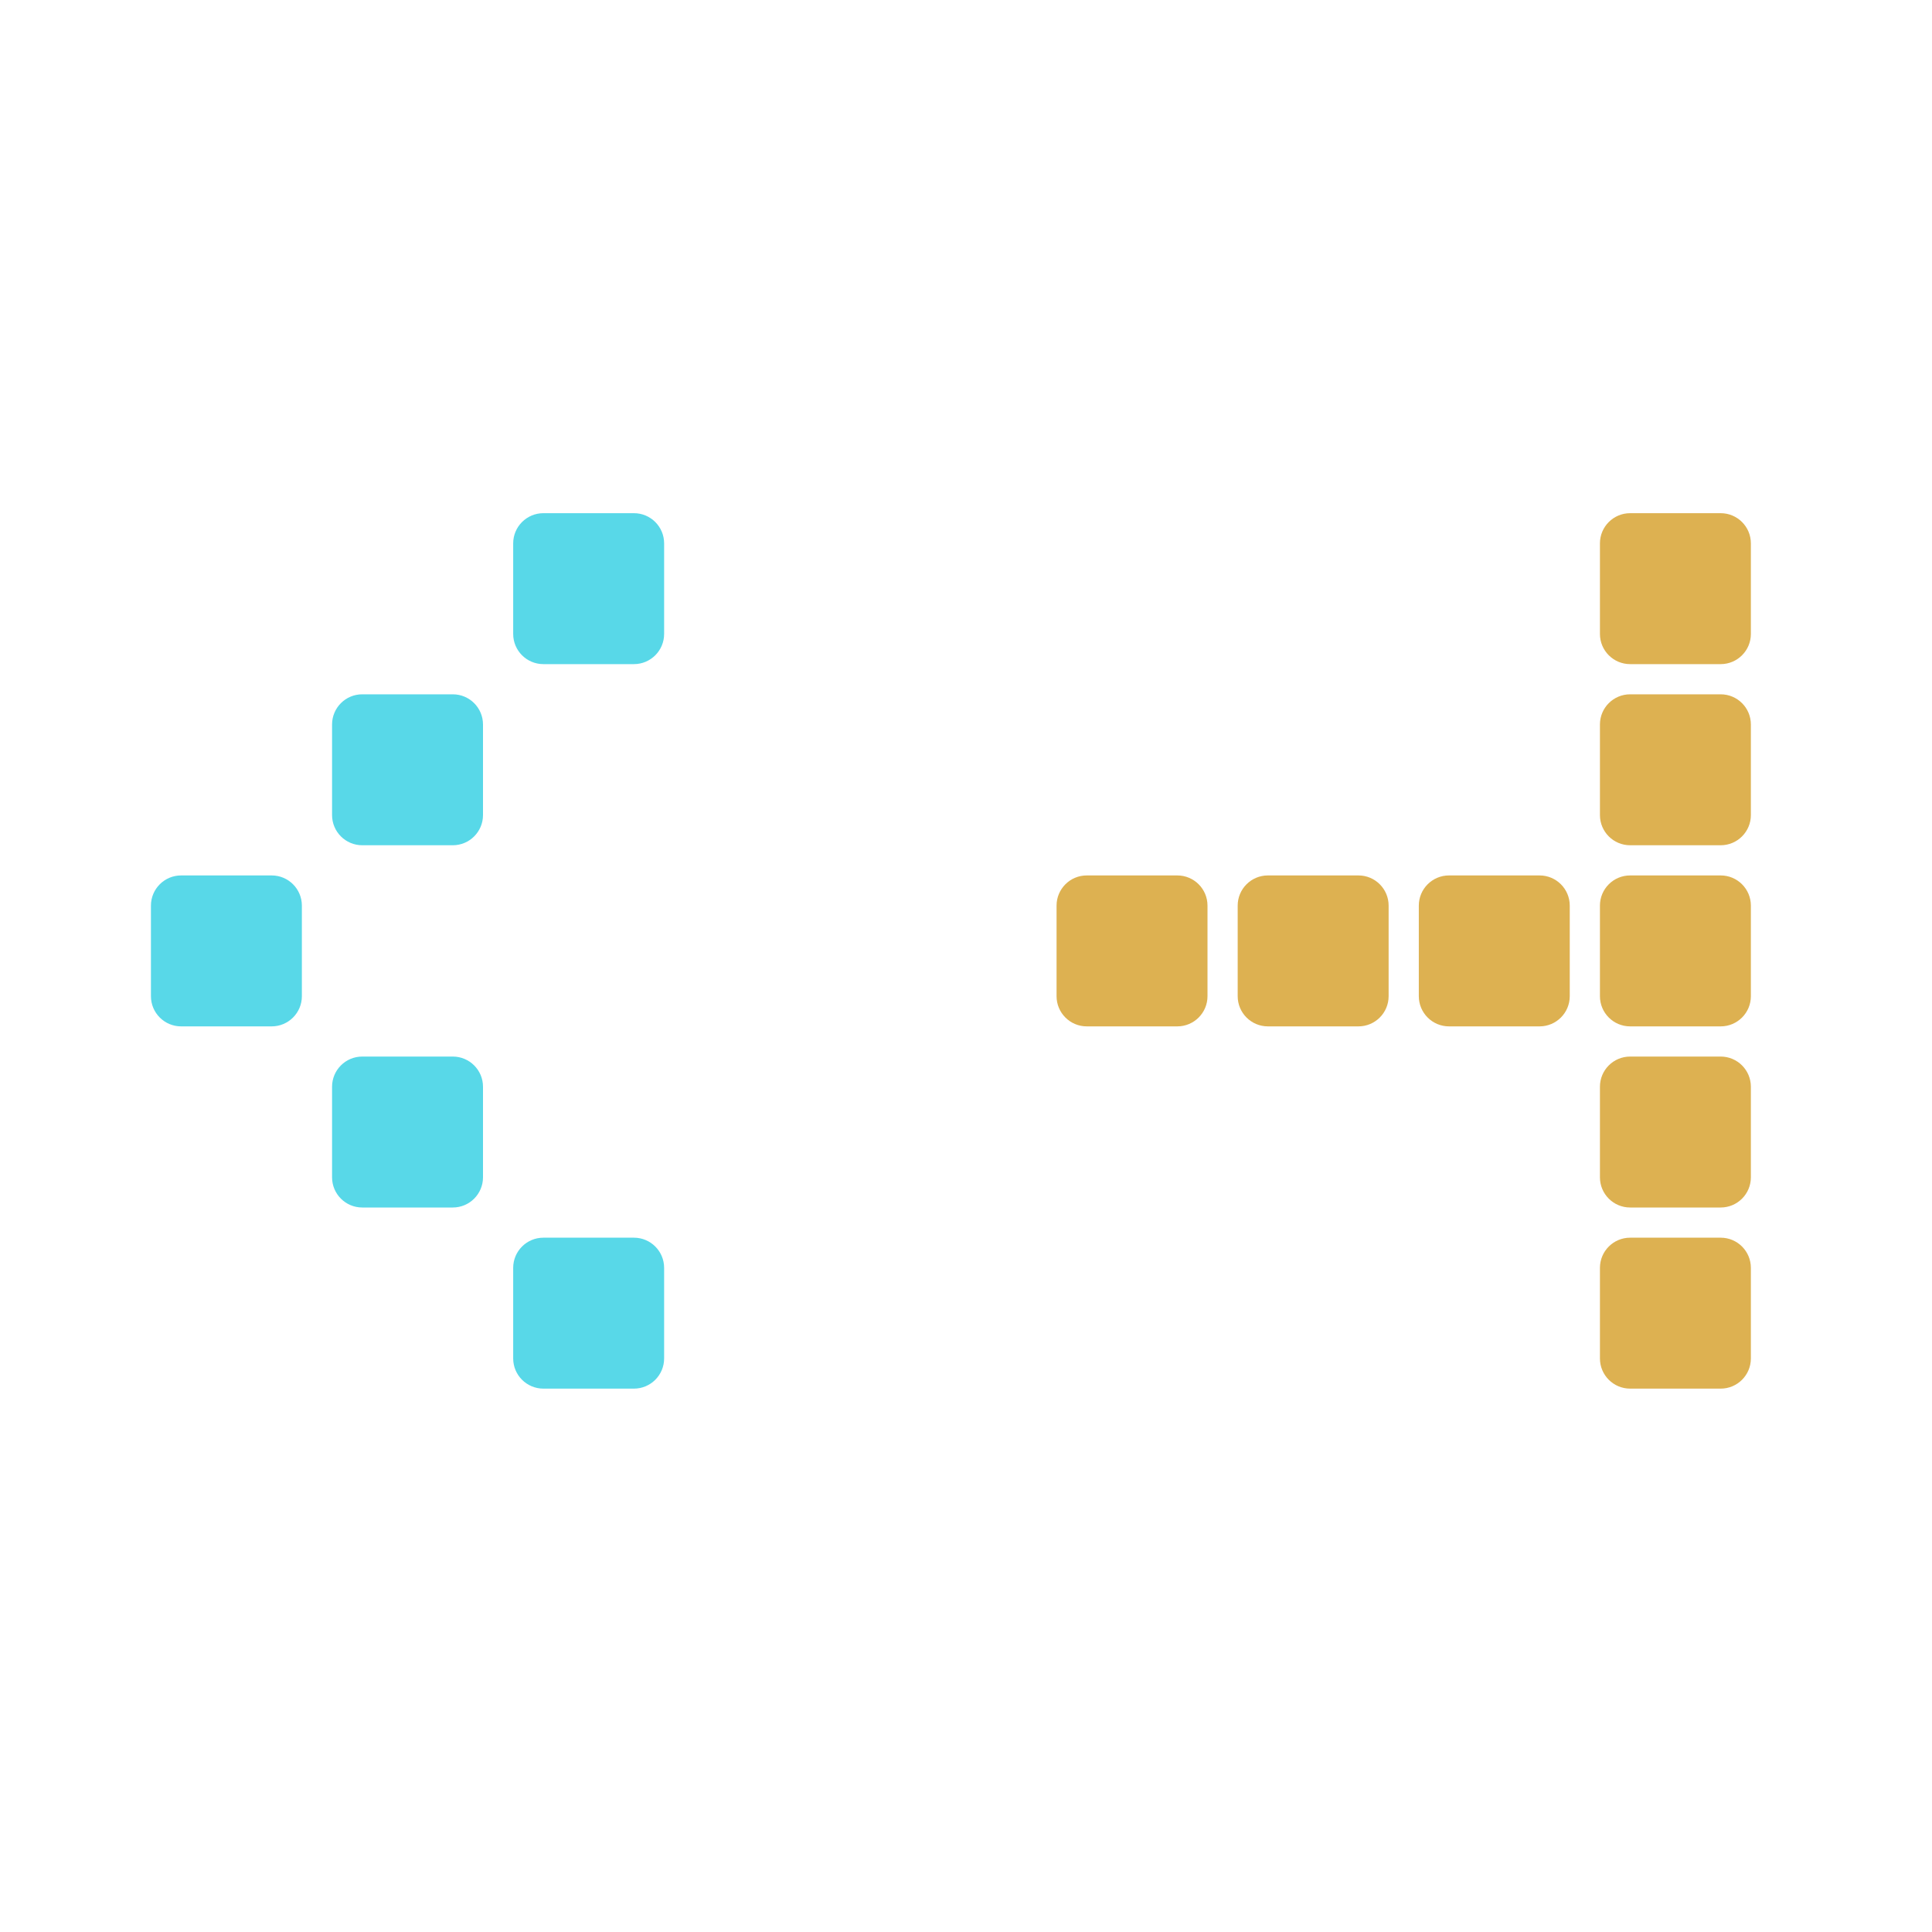
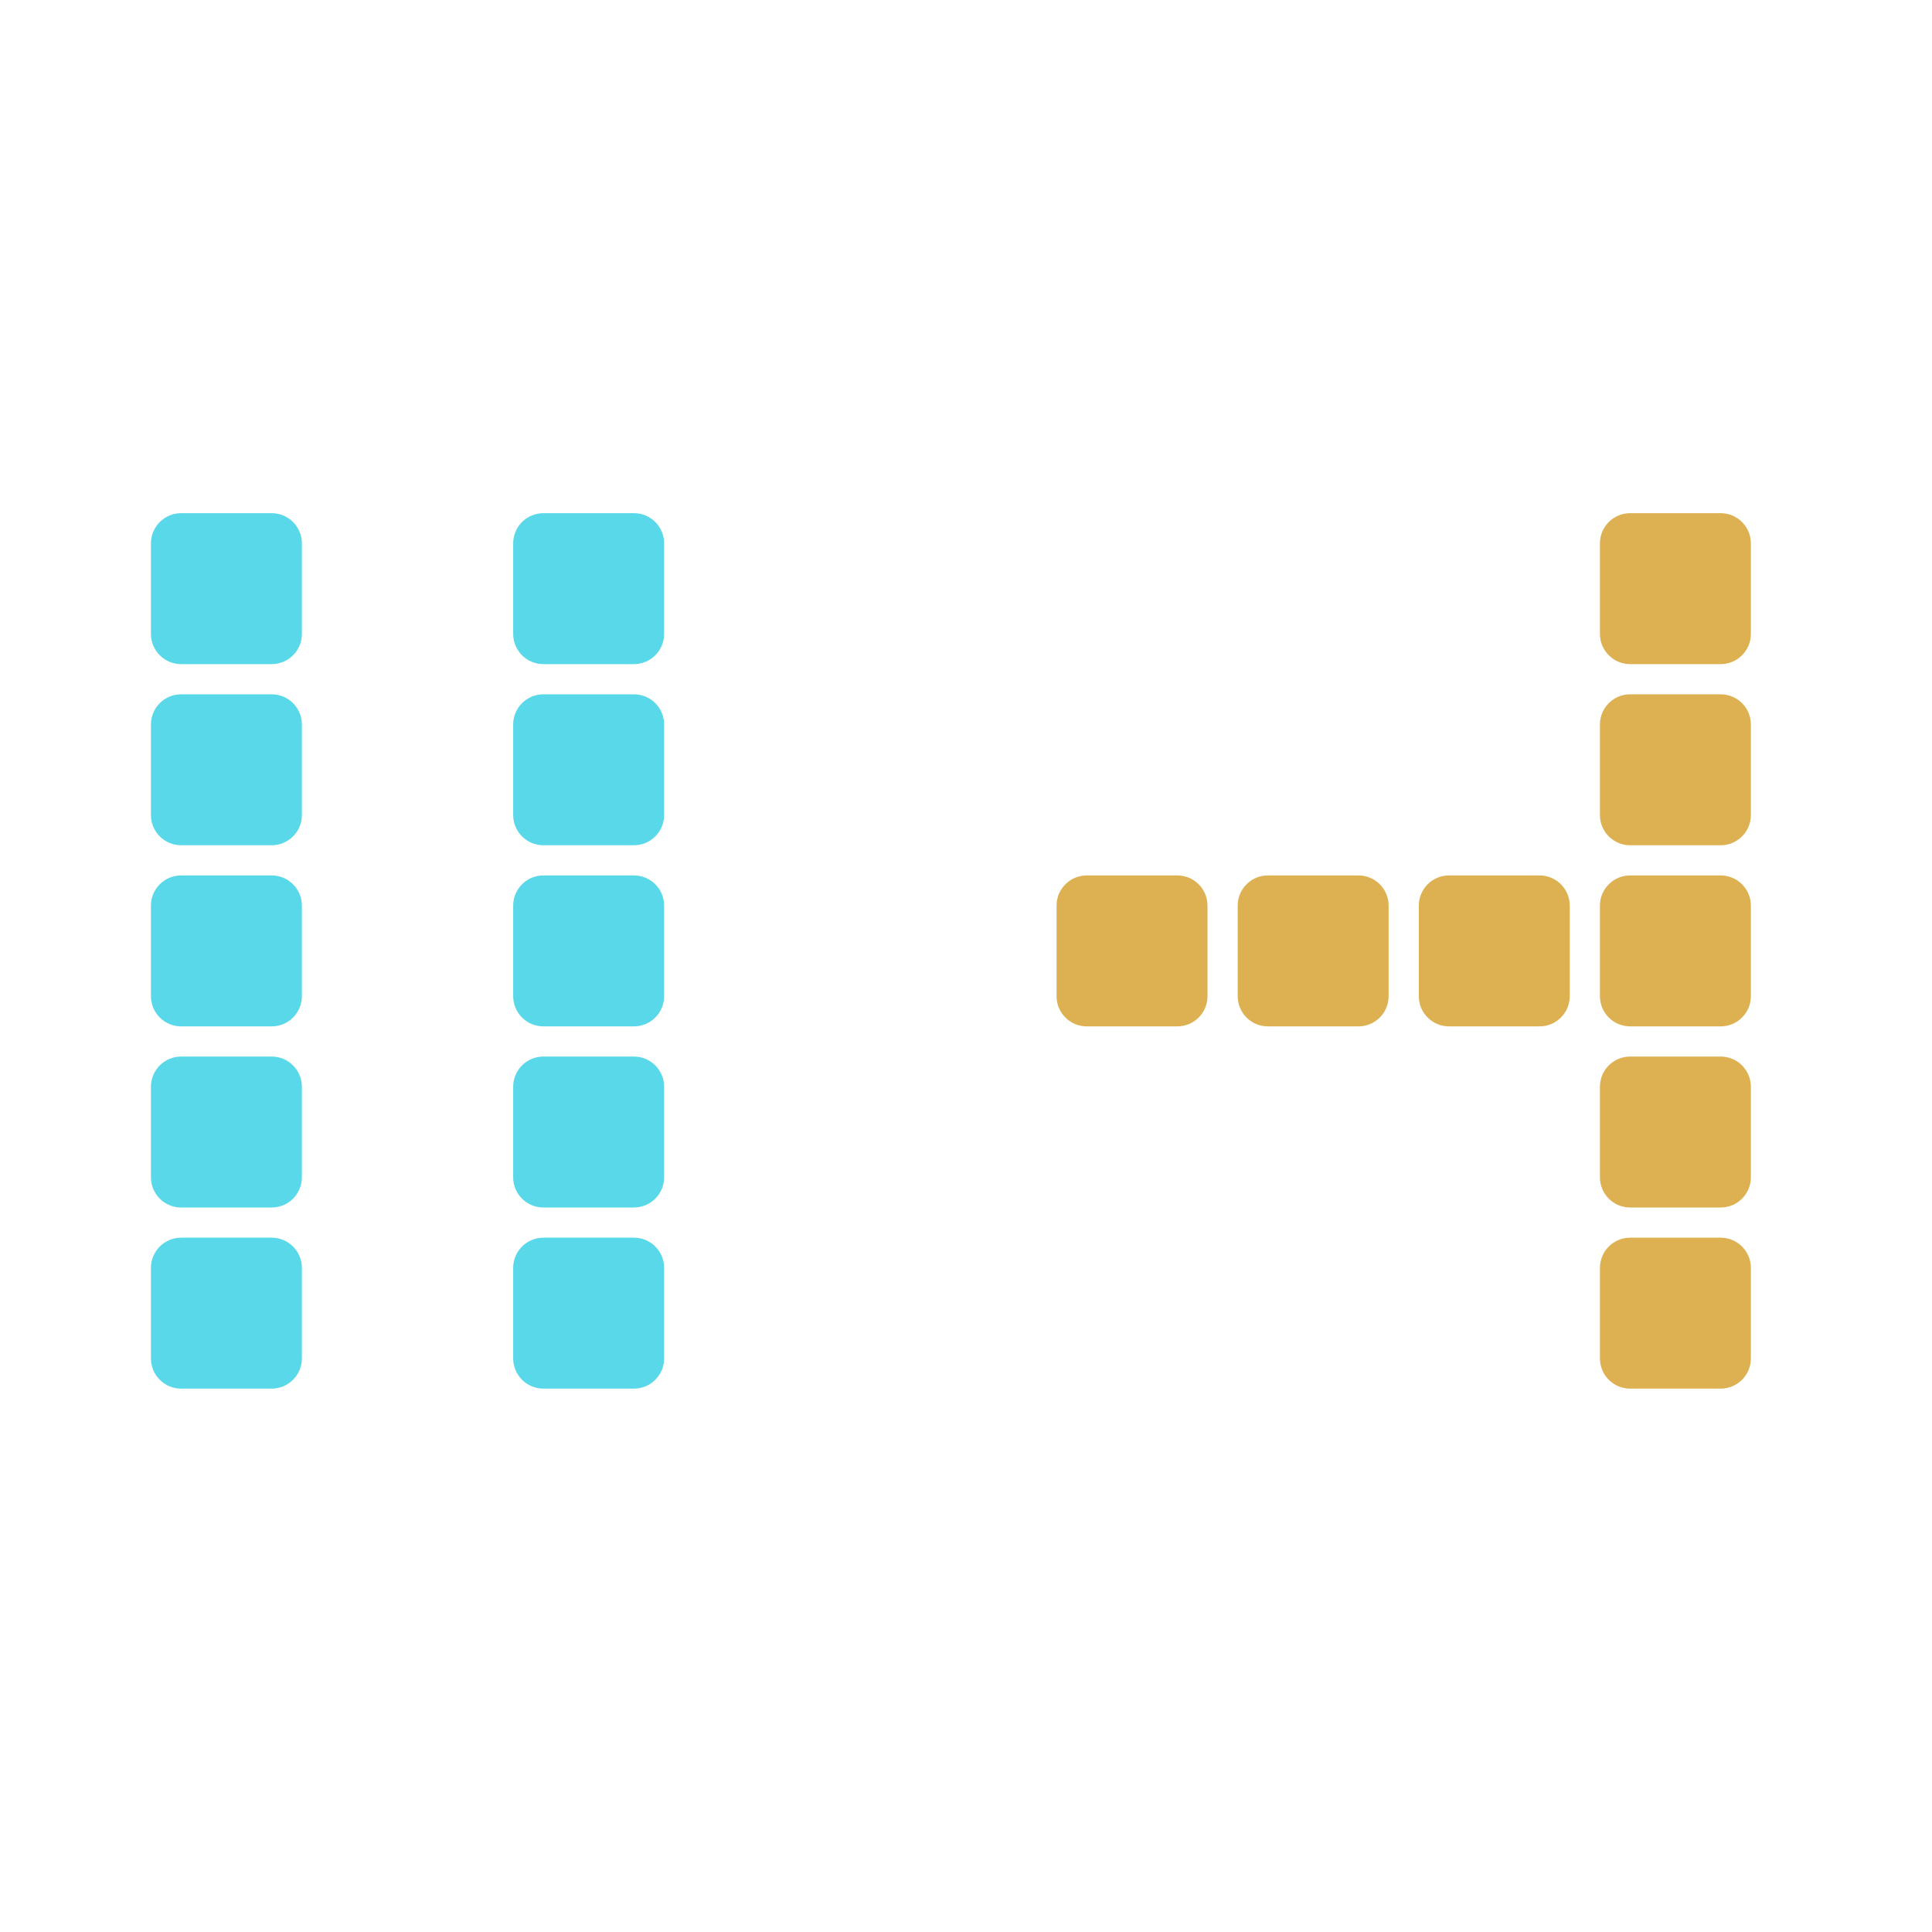
<svg xmlns="http://www.w3.org/2000/svg" viewBox="0 0 64 64" role="img" aria-label="Ra5">
+   <rect x="5" y="17" width="5" height="5" fill="#58d8e8" rx="1" ry="1" />
  <rect x="17" y="17" width="5" height="5" fill="#58d8e8" rx="1" ry="1" />
  <rect x="53" y="17" width="5" height="5" fill="#ddb151" rx="1" ry="1" />
-   <rect x="11" y="23" width="5" height="5" fill="#58d8e8" rx="1" ry="1" />
+   <rect x="5" y="23" width="5" height="5" fill="#58d8e8" rx="1" ry="1" />
+   <rect x="17" y="23" width="5" height="5" fill="#58d8e8" rx="1" ry="1" />
  <rect x="53" y="23" width="5" height="5" fill="#ddb151" rx="1" ry="1" />
  <rect x="5" y="29" width="5" height="5" fill="#58d8e8" rx="1" ry="1" />
+   <rect x="17" y="29" width="5" height="5" fill="#58d8e8" rx="1" ry="1" />
  <rect x="35" y="29" width="5" height="5" fill="#ddb151" rx="1" ry="1" />
  <rect x="41" y="29" width="5" height="5" fill="#ddb151" rx="1" ry="1" />
  <rect x="47" y="29" width="5" height="5" fill="#ddb151" rx="1" ry="1" />
  <rect x="53" y="29" width="5" height="5" fill="#ddb151" rx="1" ry="1" />
-   <rect x="11" y="35" width="5" height="5" fill="#58d8e8" rx="1" ry="1" />
+   <rect x="5" y="35" width="5" height="5" fill="#58d8e8" rx="1" ry="1" />
+   <rect x="17" y="35" width="5" height="5" fill="#58d8e8" rx="1" ry="1" />
  <rect x="53" y="35" width="5" height="5" fill="#ddb151" rx="1" ry="1" />
+   <rect x="5" y="41" width="5" height="5" fill="#58d8e8" rx="1" ry="1" />
  <rect x="17" y="41" width="5" height="5" fill="#58d8e8" rx="1" ry="1" />
  <rect x="53" y="41" width="5" height="5" fill="#ddb151" rx="1" ry="1" />
</svg>
